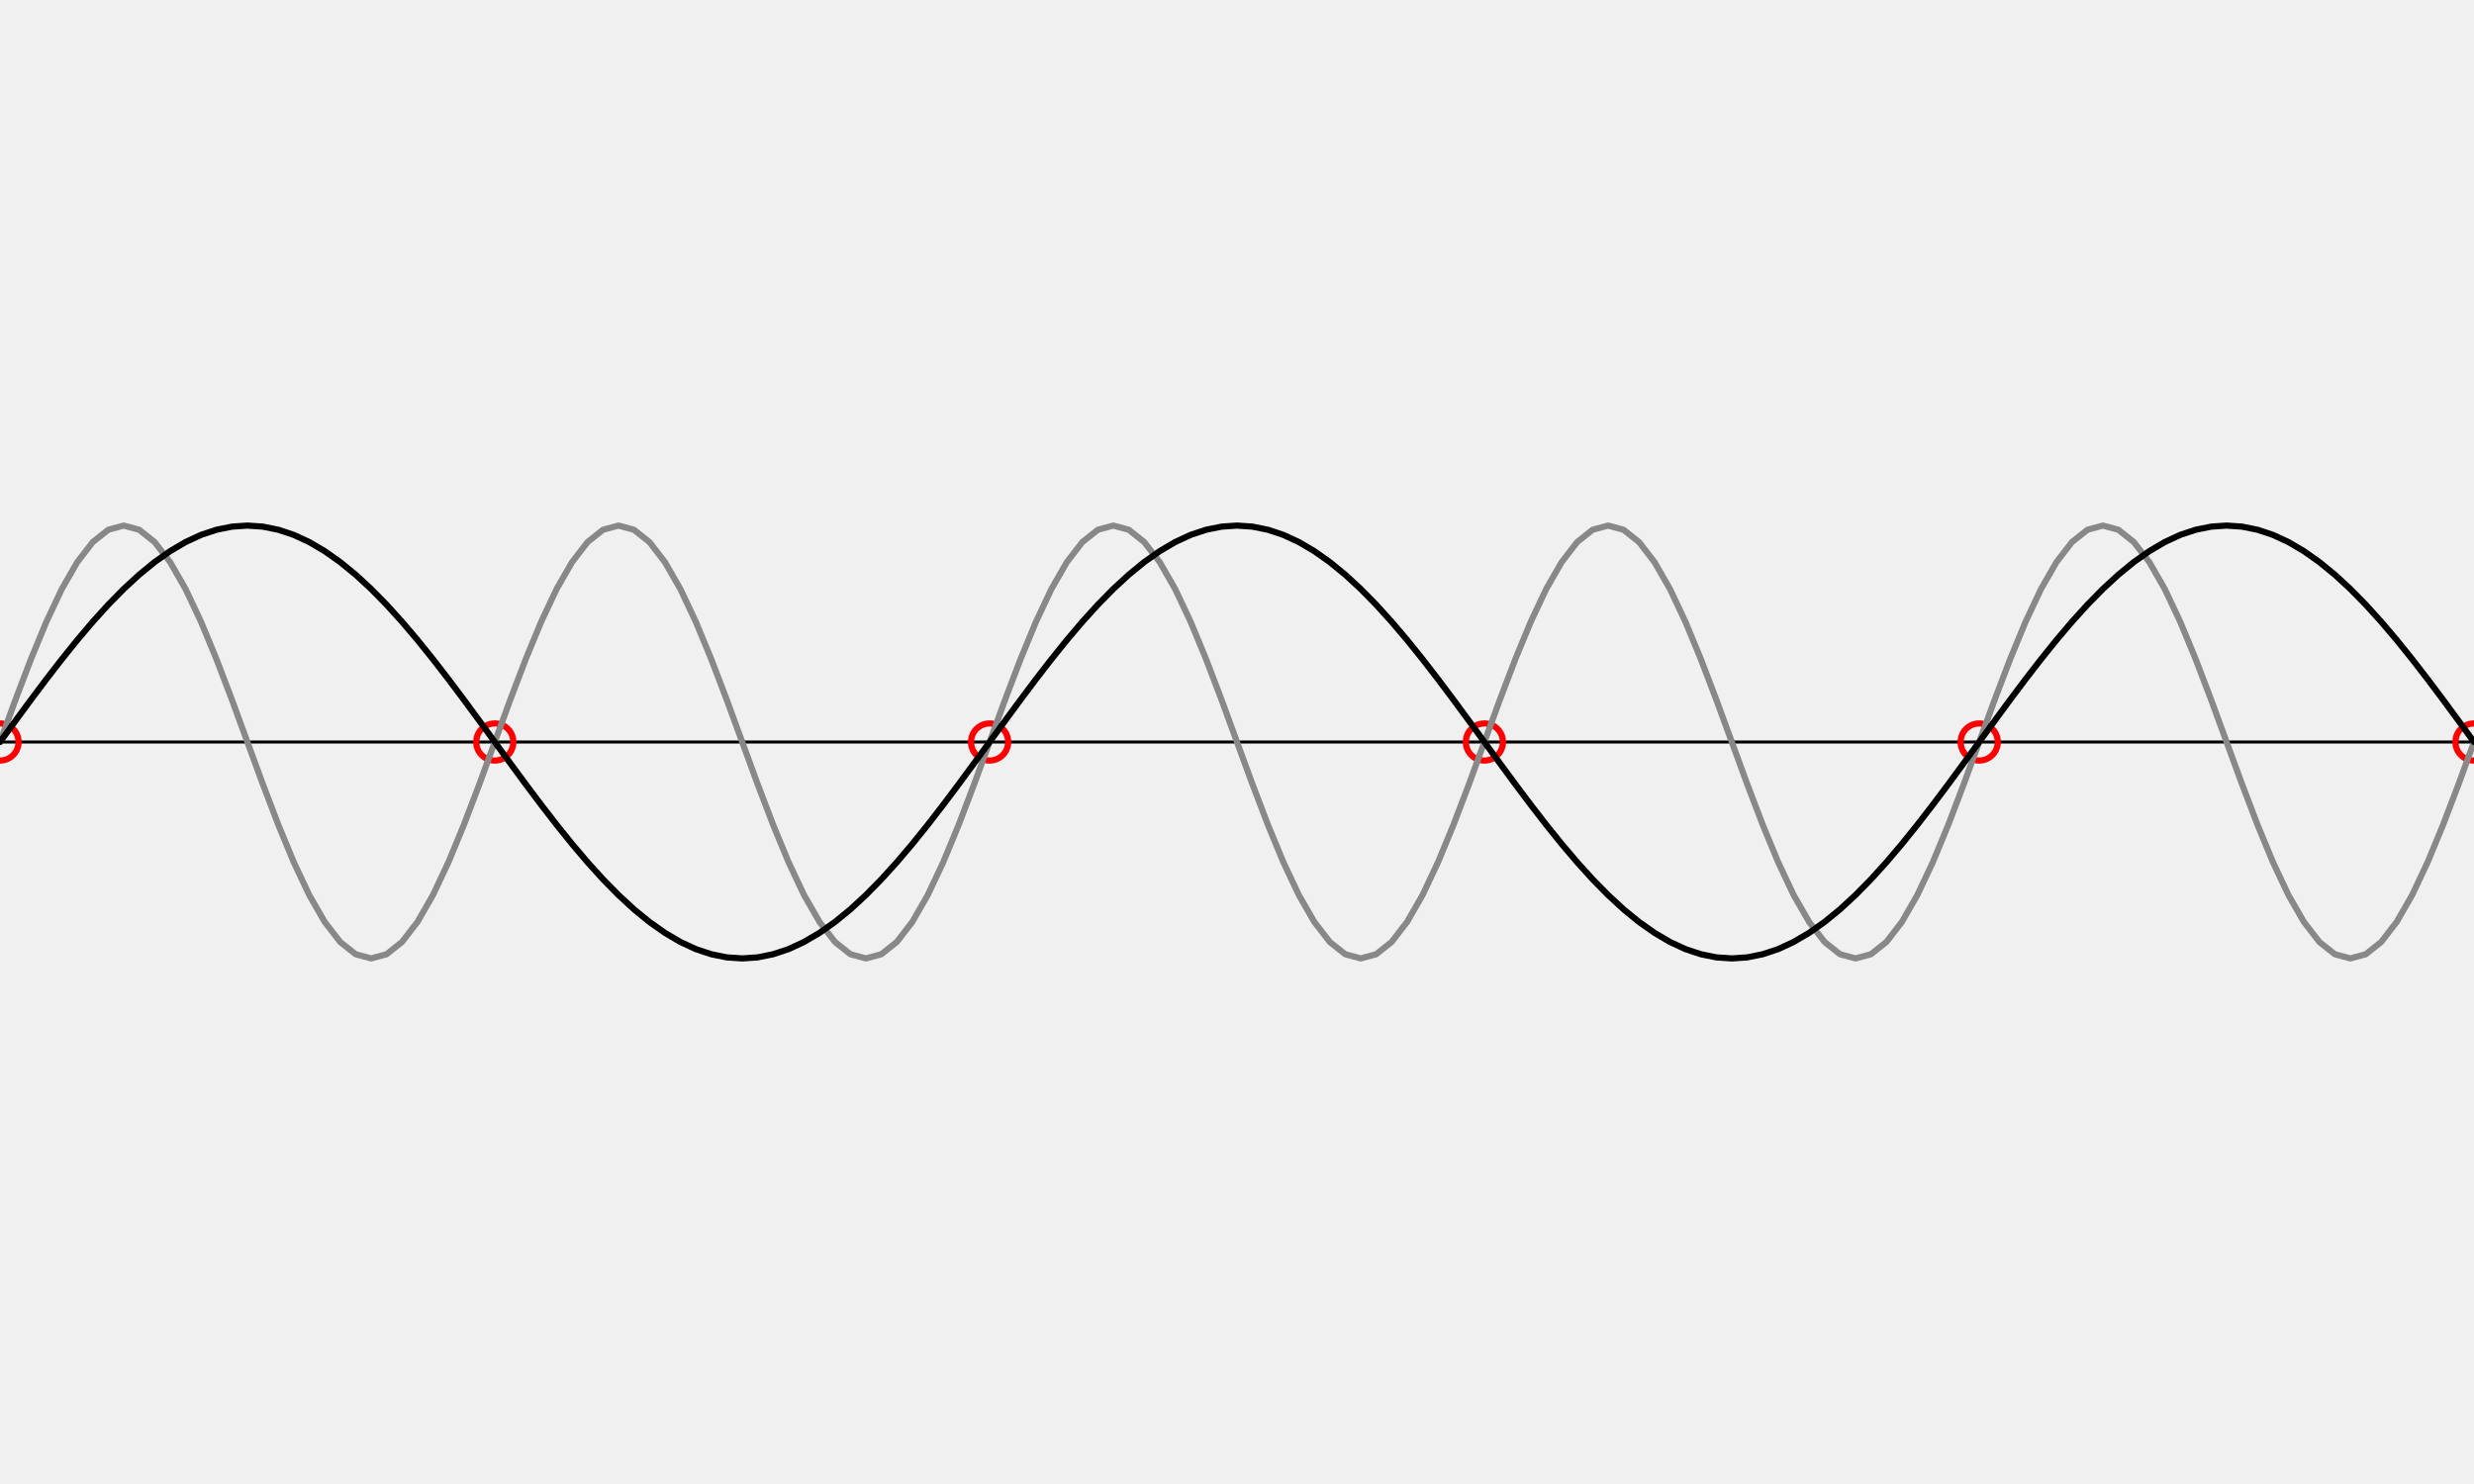
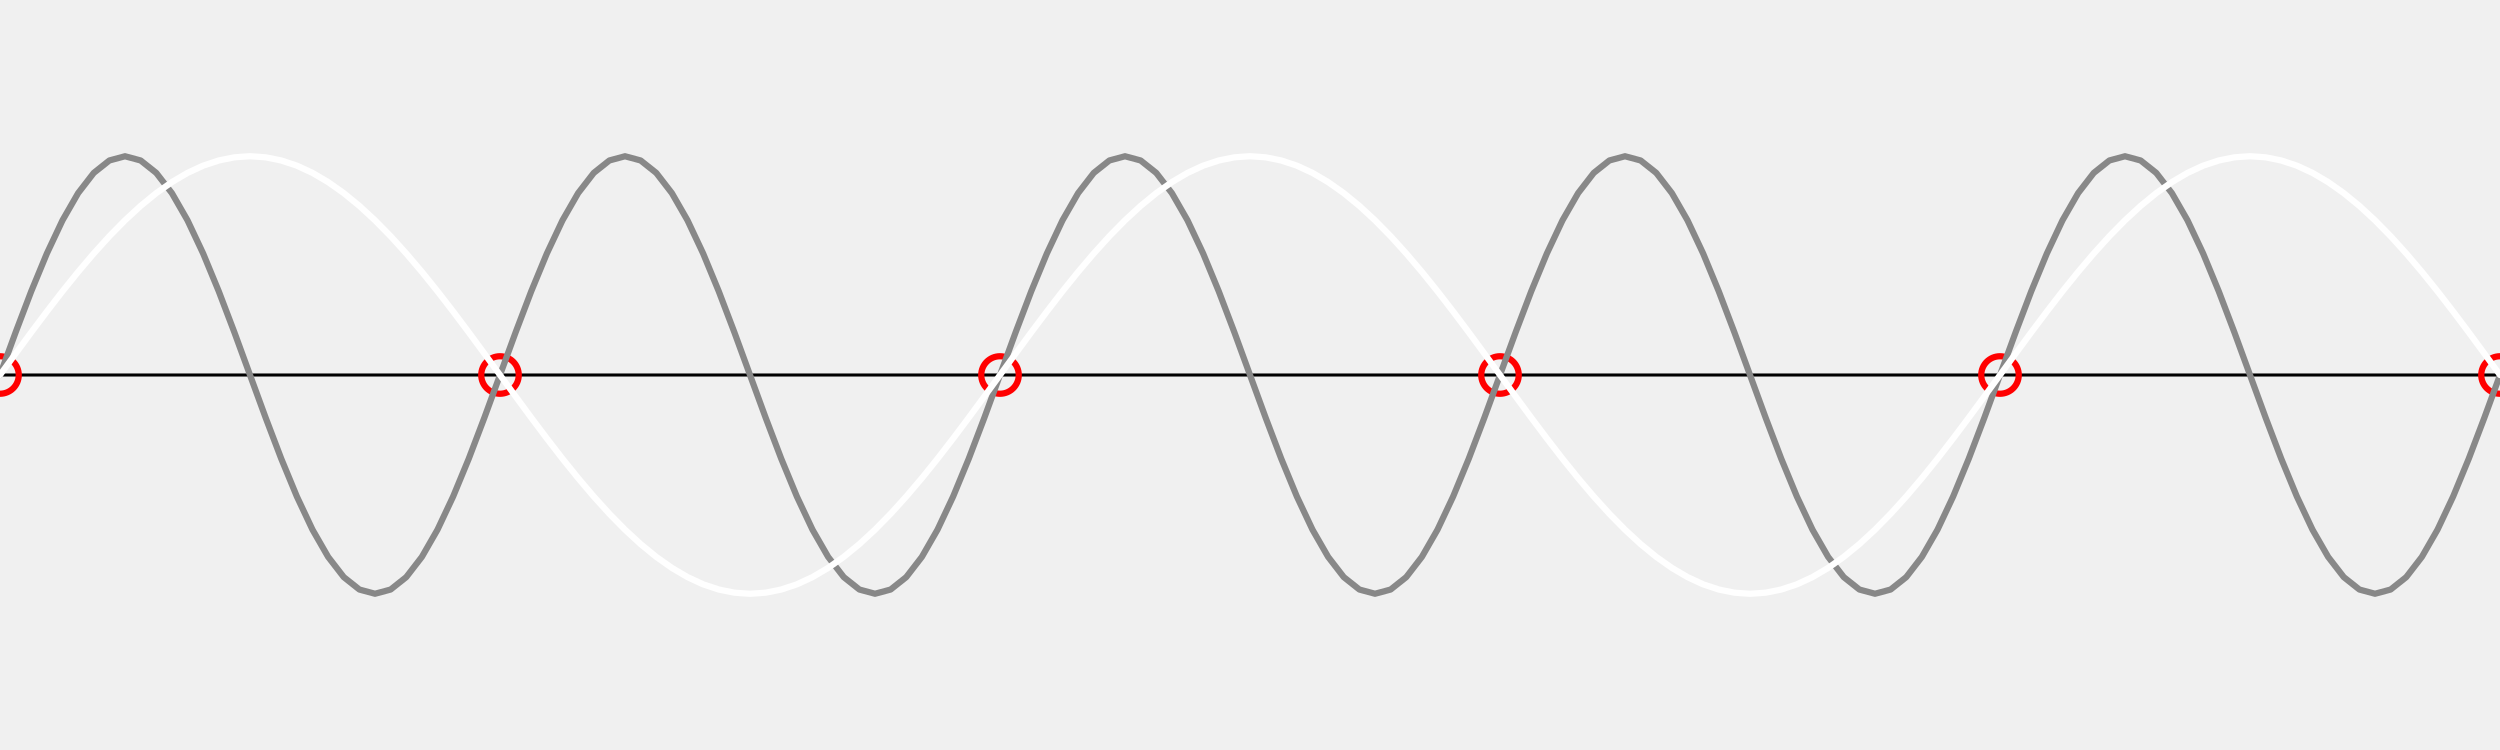
- <svg xmlns="http://www.w3.org/2000/svg" width="400" height="240" viewBox="0 0 800 240">
+ <svg xmlns="http://www.w3.org/2000/svg" width="800" height="240" viewBox="0 0 800 240">
  <g stroke-linecap="round" stroke-linejoin="round" fill="none">
    <line x1="0" y1="120" x2="800" y2="120" stroke="#000" stroke-width="1" />
    <circle cx="0" cy="120" r="6" fill="none" stroke="red" stroke-width="2" />
    <circle cx="160" cy="120" r="6" fill="none" stroke="red" stroke-width="2" />
    <circle cx="320" cy="120" r="6" fill="none" stroke="red" stroke-width="2" />
    <circle cx="480" cy="120" r="6" fill="none" stroke="red" stroke-width="2" />
    <circle cx="640" cy="120" r="6" fill="none" stroke="red" stroke-width="2" />
    <circle cx="800" cy="120" r="6" fill="none" stroke="red" stroke-width="2" />
    <polyline points="0.00,120.00 5.00,106.34 10.00,93.21 15.00,81.11 20.00,70.50 25.00,61.80 30.00,55.33 35.00,51.35 40.00,50.00 45.00,51.35 50.00,55.33 55.00,61.80 60.00,70.50 65.00,81.11 70.00,93.21 75.00,106.34 80.00,120.00 85.00,133.66 90.00,146.79 95.00,158.89 100.00,169.50 105.00,178.20 110.00,184.67 115.00,188.65 120.00,190.00 125.00,188.65 130.00,184.67 135.00,178.20 140.00,169.50 145.00,158.89 150.00,146.79 155.00,133.66 160.00,120.00 165.00,106.34 170.00,93.21 175.00,81.11 180.00,70.50 185.00,61.80 190.00,55.33 195.00,51.35 200.00,50.00 205.00,51.35 210.00,55.33 215.00,61.80 220.00,70.50 225.00,81.11 230.00,93.21 235.00,106.34 240.00,120.00 245.00,133.66 250.00,146.79 255.00,158.89 260.00,169.50 265.00,178.20 270.00,184.67 275.00,188.65 280.00,190.00 285.00,188.65 290.00,184.67 295.00,178.20 300.00,169.50 305.00,158.89 310.00,146.79 315.00,133.66 320.00,120.00 325.00,106.34 330.00,93.21 335.00,81.11 340.00,70.50 345.00,61.80 350.00,55.33 355.00,51.35 360.00,50.00 365.00,51.35 370.00,55.33 375.00,61.80 380.00,70.50 385.00,81.11 390.00,93.21 395.00,106.34 400.00,120.00 405.00,133.66 410.00,146.79 415.00,158.89 420.00,169.50 425.00,178.20 430.00,184.67 435.00,188.65 440.00,190.00 445.00,188.65 450.00,184.67 455.00,178.20 460.00,169.50 465.00,158.89 470.00,146.79 475.00,133.66 480.00,120.00 485.00,106.34 490.00,93.21 495.00,81.11 500.00,70.50 505.00,61.80 510.00,55.33 515.00,51.35 520.00,50.00 525.00,51.35 530.00,55.33 535.00,61.80 540.00,70.50 545.00,81.11 550.00,93.21 555.00,106.34 560.00,120.00 565.00,133.66 570.00,146.79 575.00,158.89 580.00,169.50 585.00,178.20 590.00,184.67 595.00,188.65 600.00,190.00 605.00,188.65 610.00,184.67 615.00,178.20 620.00,169.50 625.00,158.89 630.00,146.79 635.00,133.66 640.00,120.00 645.00,106.34 650.00,93.21 655.00,81.11 660.00,70.50 665.00,61.80 670.00,55.33 675.00,51.35 680.00,50.00 685.00,51.35 690.00,55.33 695.00,61.80 700.00,70.50 705.00,81.11 710.00,93.21 715.00,106.34 720.00,120.00 725.00,133.66 730.00,146.79 735.00,158.89 740.00,169.50 745.00,178.20 750.00,184.67 755.00,188.65 760.00,190.00 765.00,188.65 770.00,184.67 775.00,178.20 780.00,169.50 785.00,158.89 790.00,146.79 795.00,133.66 800.00,120.00" stroke="#888" stroke-width="2" />
-     <polyline points="0.00,120.00 5.00,113.14 10.00,106.34 15.00,99.68 20.00,93.21 25.00,87.00 30.00,81.11 35.00,75.59 40.00,70.50 45.00,65.89 50.00,61.80 55.00,58.27 60.00,55.33 65.00,53.01 70.00,51.35 75.00,50.34 80.00,50.00 85.00,50.34 90.00,51.35 95.00,53.01 100.00,55.33 105.00,58.27 110.00,61.80 115.00,65.89 120.00,70.50 125.00,75.59 130.00,81.11 135.00,87.00 140.00,93.21 145.00,99.68 150.00,106.34 155.00,113.14 160.00,120.00 165.00,126.86 170.00,133.66 175.00,140.32 180.00,146.79 185.00,153.00 190.00,158.89 195.00,164.41 200.00,169.50 205.00,174.11 210.00,178.20 215.00,181.73 220.00,184.67 225.00,186.99 230.00,188.65 235.00,189.66 240.00,190.00 245.00,189.66 250.00,188.65 255.00,186.99 260.00,184.67 265.00,181.73 270.00,178.20 275.00,174.11 280.00,169.50 285.00,164.41 290.00,158.89 295.00,153.00 300.00,146.79 305.00,140.32 310.00,133.66 315.00,126.86 320.00,120.00 325.00,113.14 330.00,106.34 335.00,99.68 340.00,93.21 345.00,87.00 350.00,81.11 355.00,75.59 360.00,70.50 365.00,65.89 370.00,61.80 375.00,58.27 380.00,55.33 385.00,53.01 390.00,51.35 395.00,50.34 400.00,50.00 405.00,50.34 410.00,51.35 415.00,53.01 420.00,55.33 425.00,58.27 430.00,61.80 435.00,65.89 440.00,70.50 445.00,75.59 450.00,81.11 455.00,87.00 460.00,93.21 465.00,99.68 470.00,106.34 475.00,113.14 480.00,120.00 485.00,126.86 490.00,133.66 495.00,140.32 500.00,146.79 505.00,153.00 510.00,158.89 515.00,164.41 520.00,169.50 525.00,174.11 530.00,178.20 535.00,181.73 540.00,184.67 545.00,186.99 550.00,188.65 555.00,189.66 560.00,190.00 565.00,189.66 570.00,188.65 575.00,186.99 580.00,184.67 585.00,181.73 590.00,178.20 595.00,174.11 600.00,169.50 605.00,164.41 610.00,158.89 615.00,153.00 620.00,146.79 625.00,140.32 630.00,133.66 635.00,126.86 640.00,120.00 645.00,113.14 650.00,106.34 655.00,99.68 660.00,93.21 665.00,87.00 670.00,81.11 675.00,75.59 680.00,70.50 685.00,65.89 690.00,61.80 695.00,58.27 700.00,55.33 705.00,53.01 710.00,51.35 715.00,50.34 720.00,50.00 725.00,50.34 730.00,51.35 735.00,53.01 740.00,55.33 745.00,58.27 750.00,61.80 755.00,65.89 760.00,70.50 765.00,75.59 770.00,81.11 775.00,87.00 780.00,93.21 785.00,99.68 790.00,106.34 795.00,113.14 800.00,120.00" stroke="#000" stroke-width="2" />
+     <polyline points="0.00,120.00 5.00,113.14 10.00,106.34 15.00,99.68 20.00,93.21 25.00,87.00 30.00,81.11 35.00,75.59 40.00,70.50 45.00,65.89 50.00,61.80 55.00,58.27 60.00,55.33 65.00,53.01 70.00,51.35 75.00,50.34 80.00,50.00 85.00,50.34 90.00,51.35 95.00,53.01 100.00,55.33 105.00,58.27 110.00,61.80 115.00,65.89 120.00,70.50 125.00,75.59 130.00,81.11 135.00,87.00 140.00,93.21 145.00,99.68 150.00,106.34 155.00,113.14 160.00,120.00 165.00,126.86 170.00,133.66 175.00,140.32 180.00,146.79 185.00,153.00 190.00,158.89 195.00,164.41 200.00,169.50 205.00,174.11 210.00,178.20 215.00,181.73 220.00,184.67 225.00,186.99 230.00,188.65 235.00,189.66 240.00,190.00 245.00,189.66 250.00,188.65 255.00,186.99 260.00,184.67 265.00,181.73 270.00,178.20 275.00,174.11 280.00,169.50 285.00,164.41 290.00,158.89 295.00,153.00 300.00,146.79 305.00,140.32 310.00,133.66 315.00,126.86 320.00,120.00 325.00,113.14 330.00,106.34 335.00,99.68 340.00,93.21 345.00,87.00 350.00,81.11 355.00,75.59 360.00,70.50 365.00,65.89 370.00,61.80 375.00,58.27 380.00,55.33 385.00,53.01 390.00,51.35 395.00,50.34 400.00,50.00 405.00,50.34 410.00,51.35 415.00,53.01 420.00,55.33 425.00,58.27 430.00,61.80 435.00,65.89 440.00,70.50 445.00,75.59 450.00,81.11 455.00,87.00 460.00,93.21 465.00,99.68 470.00,106.34 475.00,113.14 480.00,120.00 485.00,126.86 490.00,133.66 495.00,140.32 500.00,146.79 505.00,153.00 510.00,158.89 515.00,164.41 520.00,169.50 525.00,174.11 530.00,178.20 535.00,181.73 540.00,184.67 545.00,186.99 550.00,188.65 555.00,189.66 560.00,190.00 565.00,189.66 570.00,188.65 575.00,186.99 580.00,184.67 585.00,181.73 590.00,178.20 595.00,174.11 600.00,169.50 605.00,164.41 610.00,158.89 615.00,153.00 620.00,146.79 625.00,140.32 630.00,133.66 635.00,126.86 640.00,120.00 645.00,113.14 650.00,106.34 655.00,99.68 660.00,93.21 665.00,87.00 670.00,81.11 675.00,75.59 680.00,70.50 685.00,65.89 690.00,61.80 695.00,58.27 700.00,55.33 705.00,53.01 710.00,51.35 715.00,50.34 720.00,50.00 725.00,50.34 730.00,51.35 735.00,53.01 740.00,55.33 745.00,58.27 750.00,61.80 755.00,65.89 760.00,70.50 765.00,75.59 770.00,81.11 775.00,87.00 780.00,93.21 785.00,99.68 790.00,106.34 795.00,113.14 800.00,120.00" stroke="#fff" stroke-width="2" />
  </g>
</svg>
